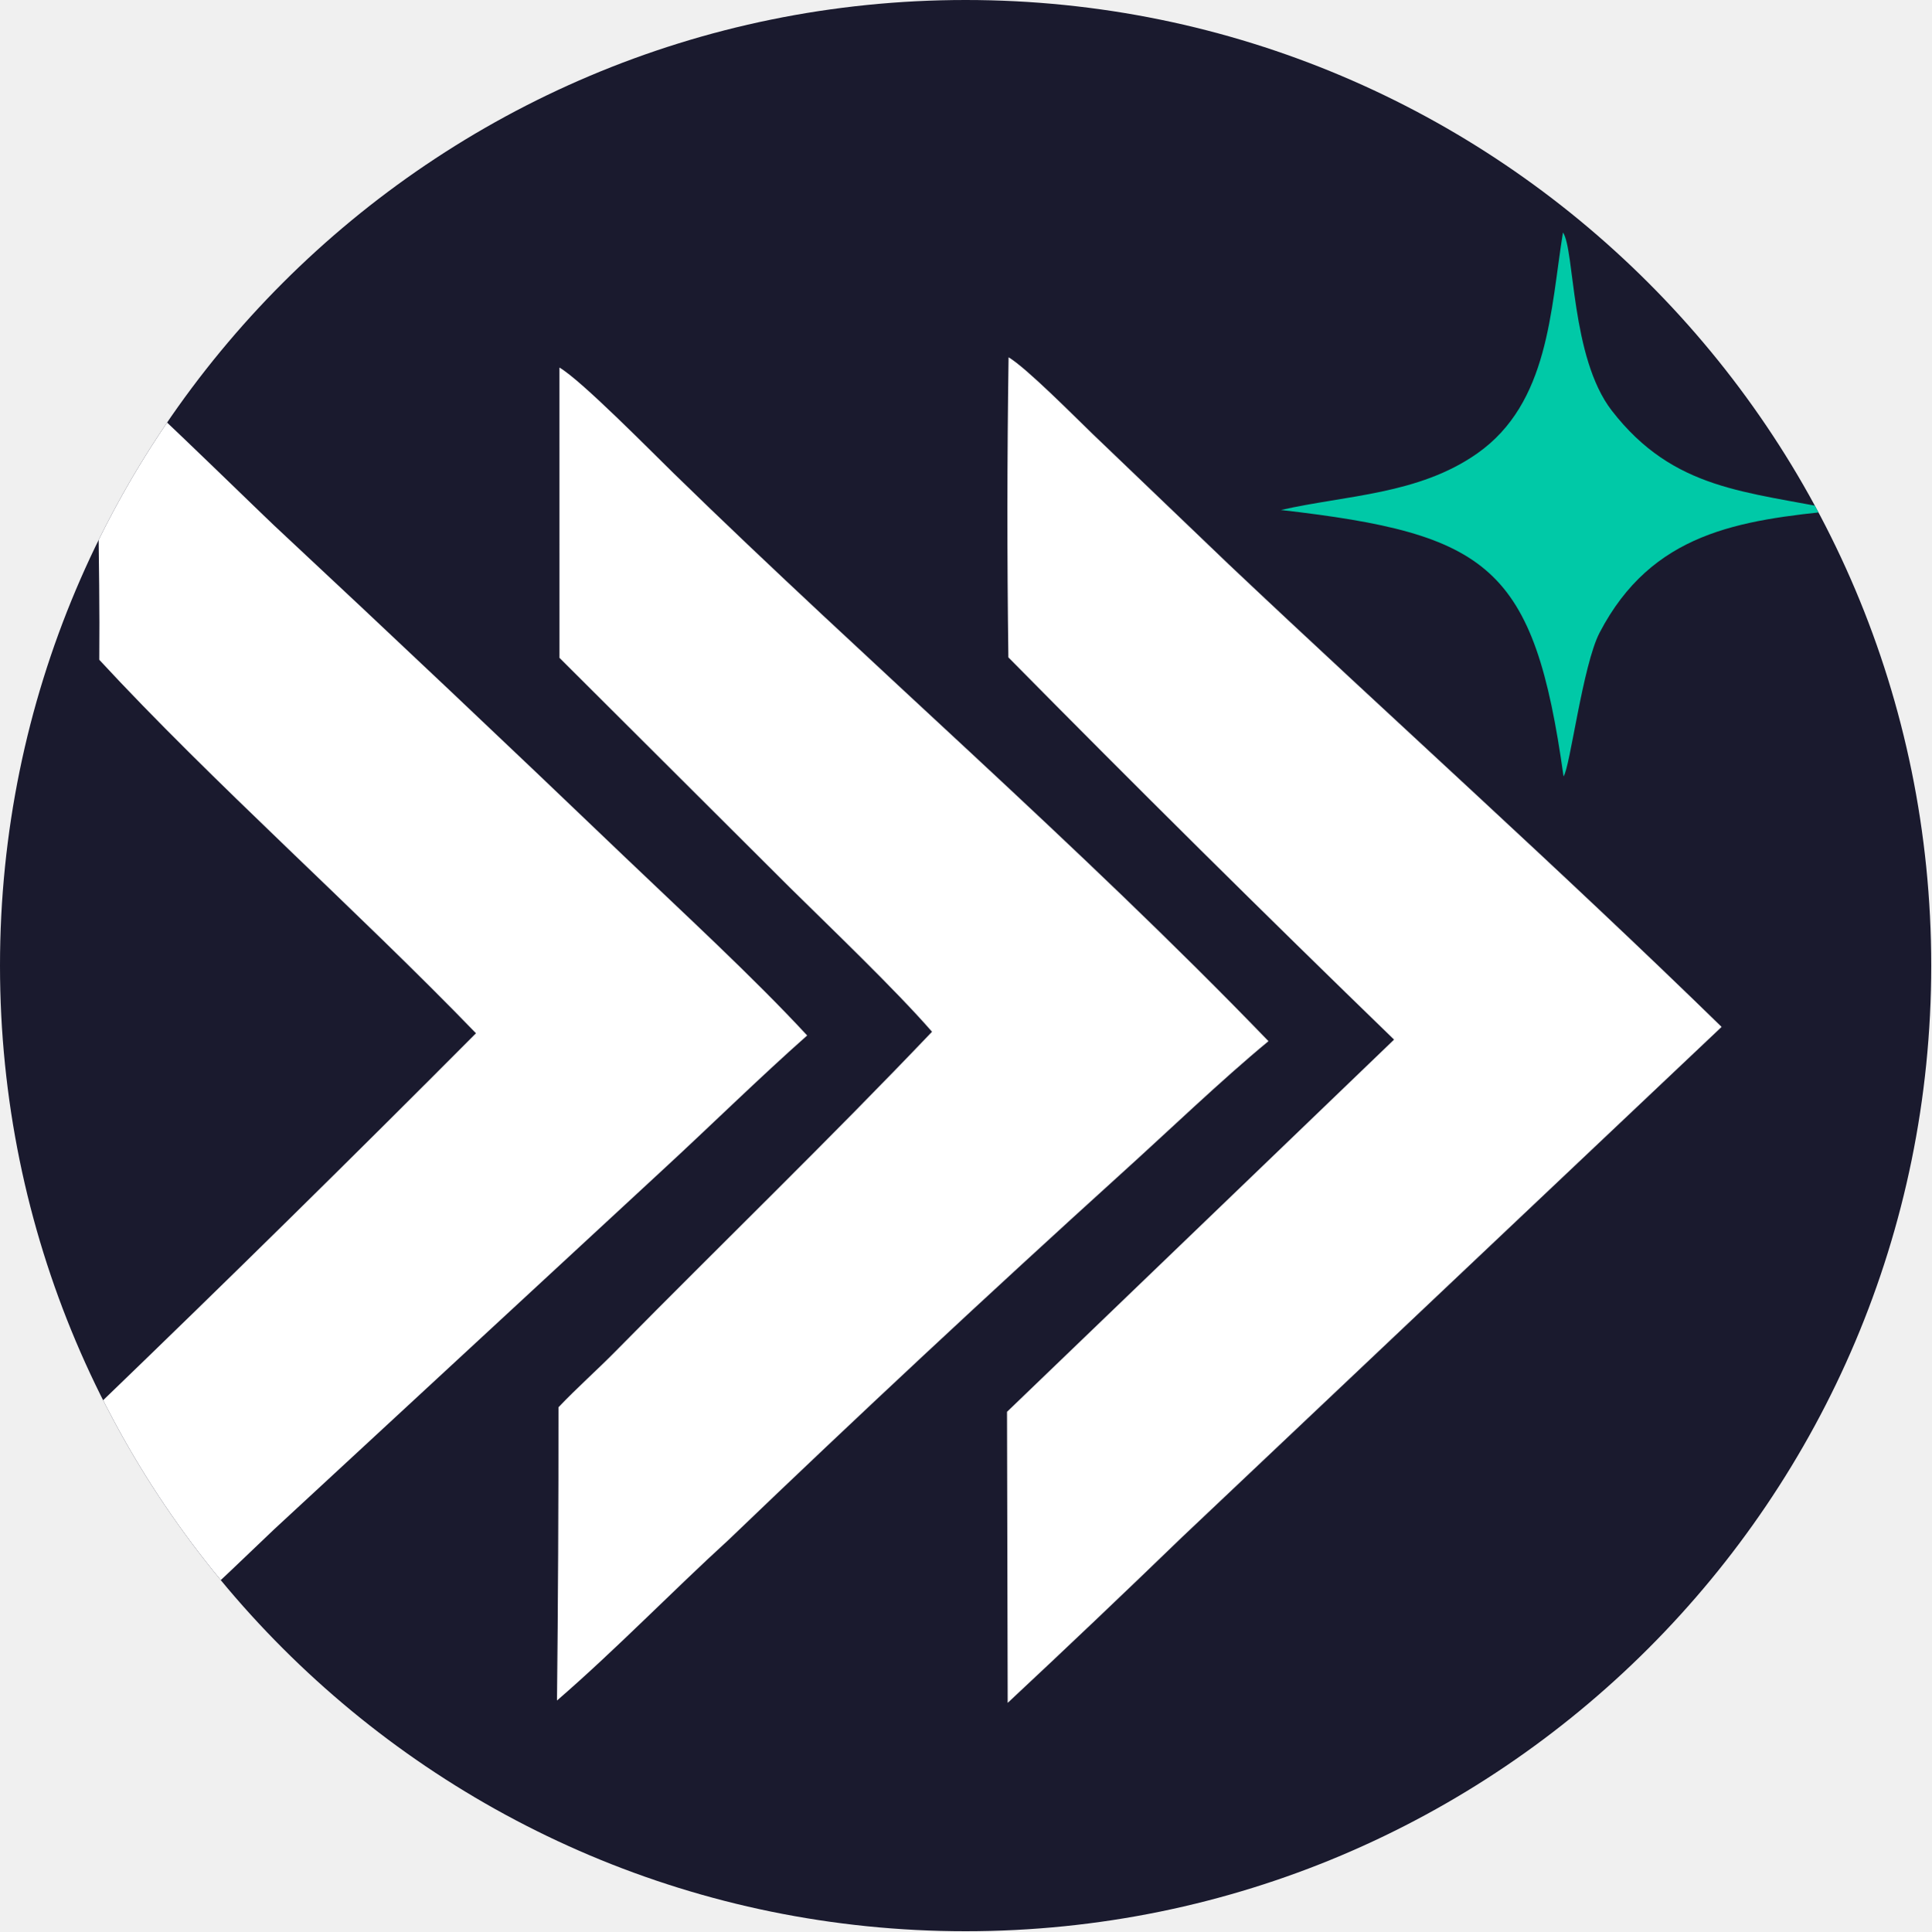
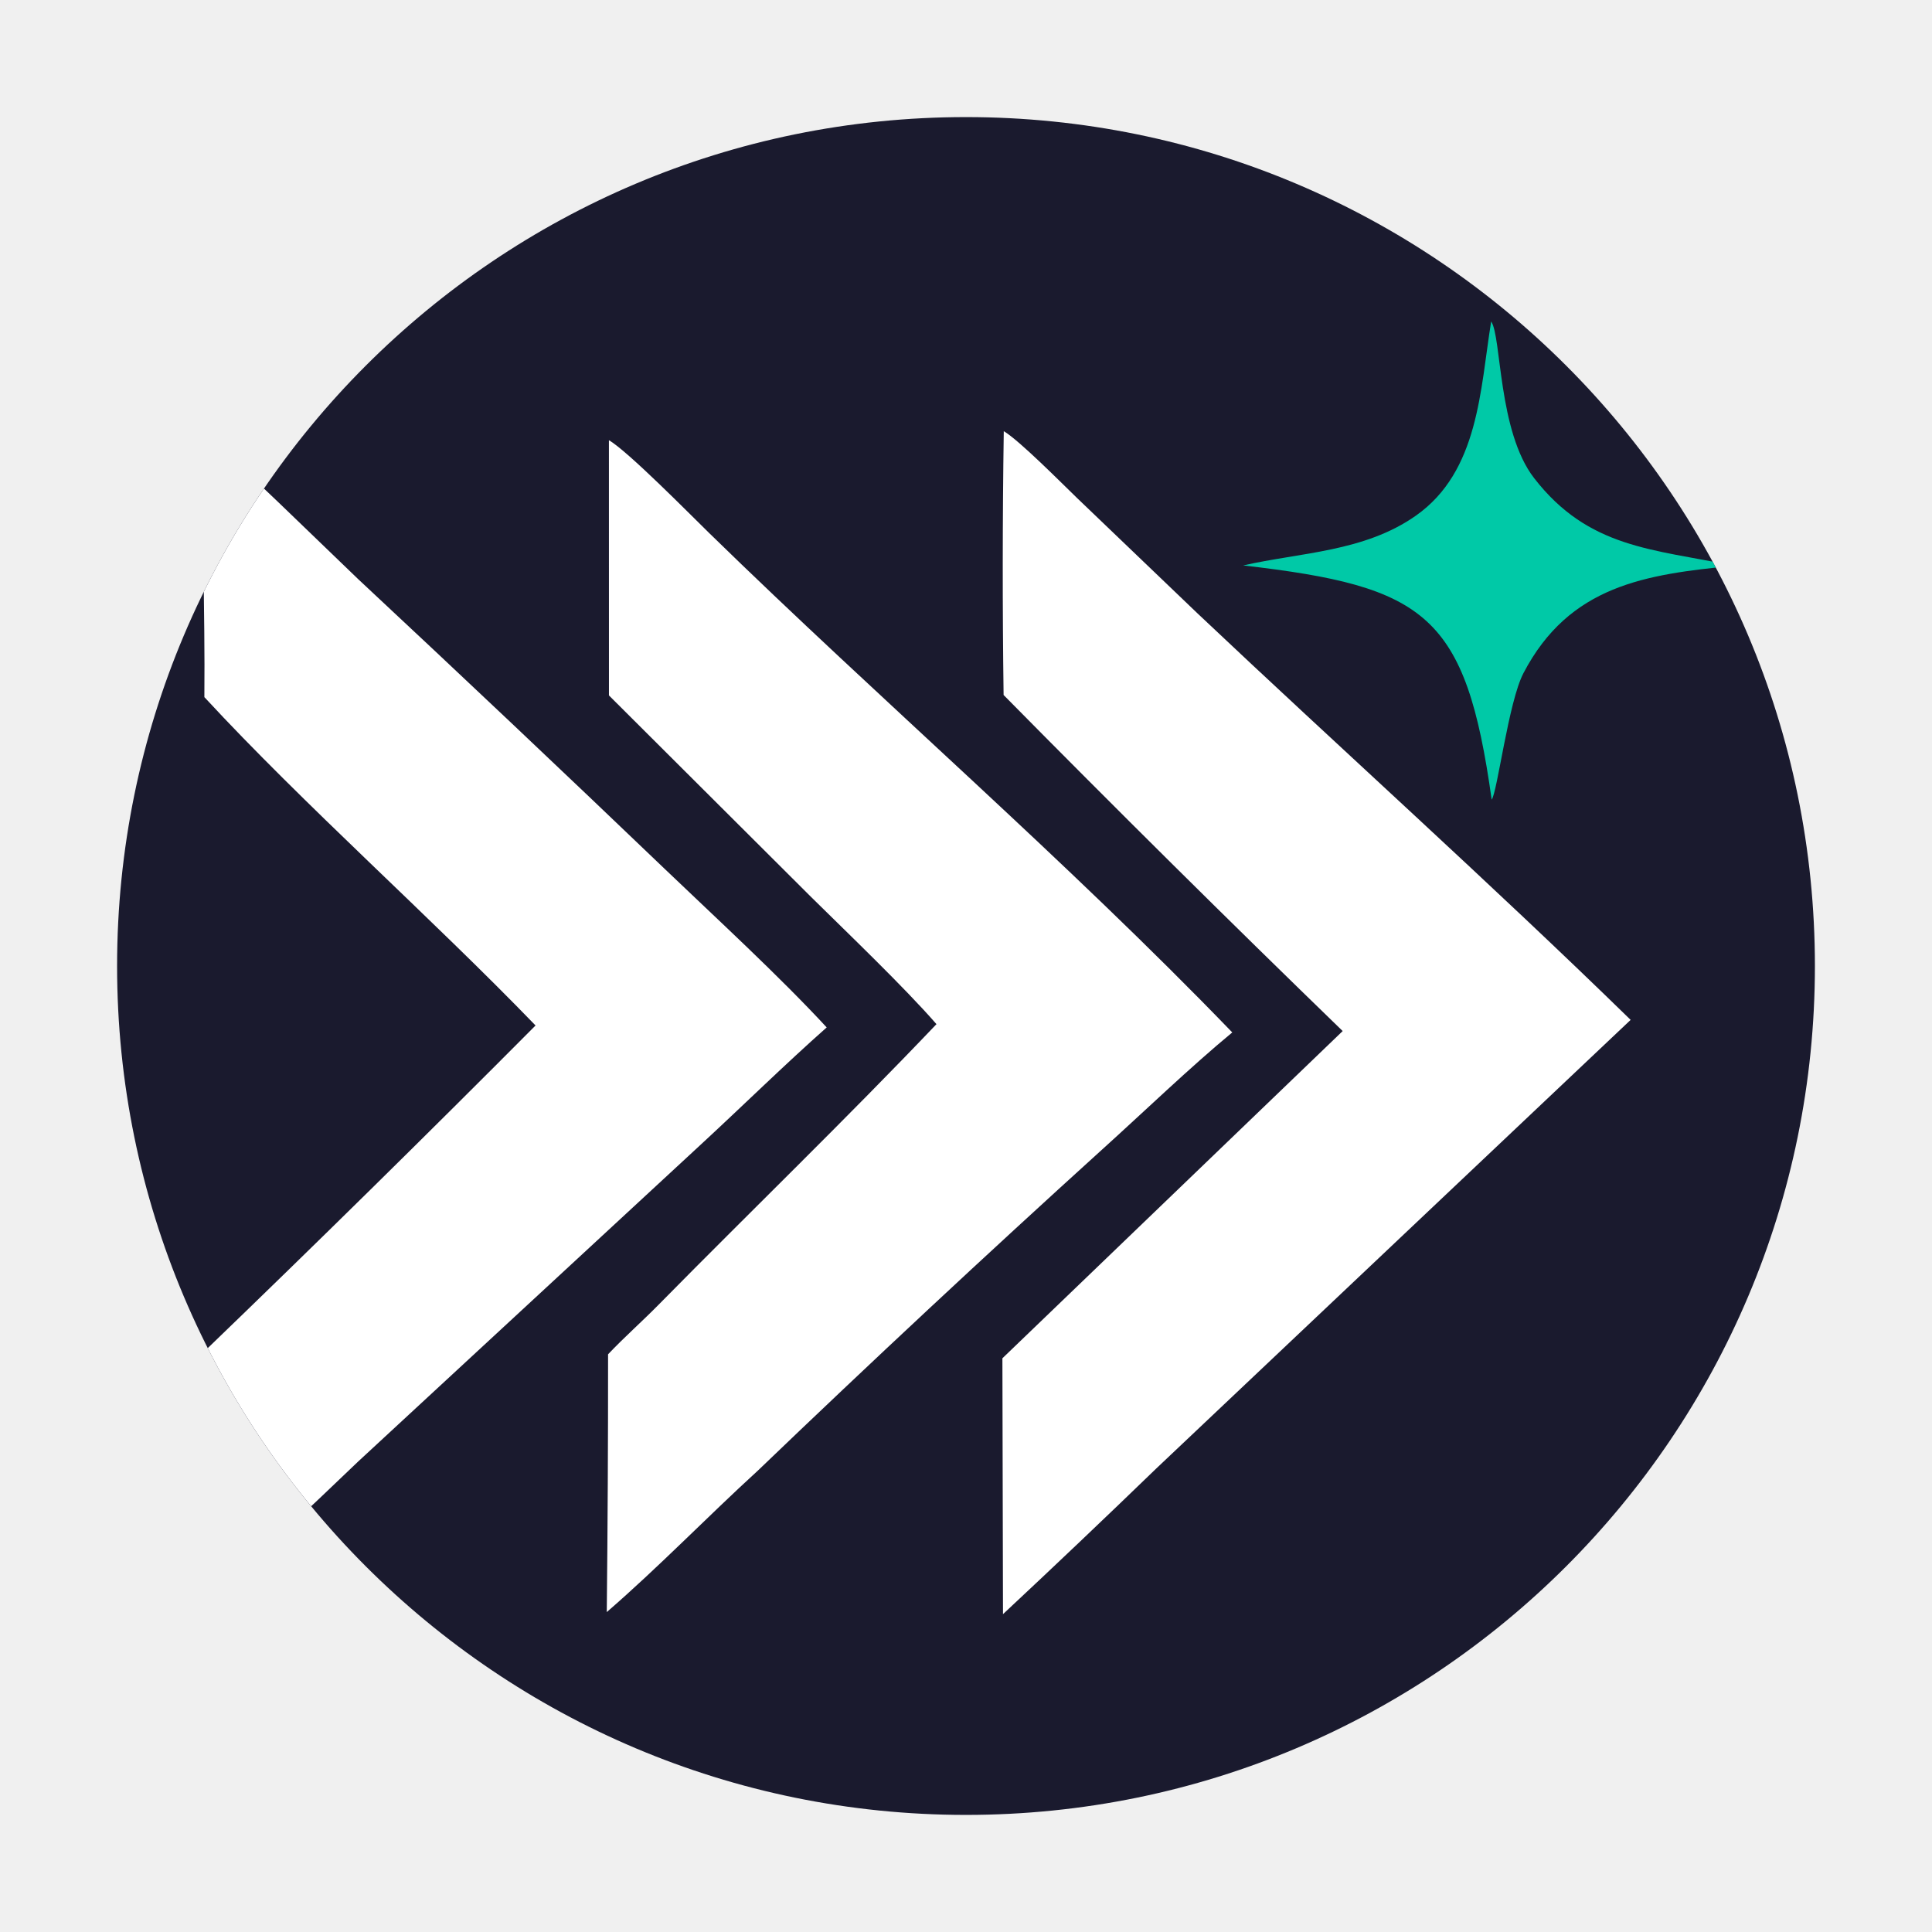
- <svg xmlns="http://www.w3.org/2000/svg" viewBox="375 360 290 290">
+ <svg xmlns="http://www.w3.org/2000/svg" viewBox="355 340 330 330">
  <defs>
    <clipPath id="circleClip-dark">
      <circle cx="520" cy="505" r="145" />
    </clipPath>
  </defs>
  <circle cx="520" cy="505" r="145" fill="#1A1A2E" />
  <g clip-path="url(#circleClip-dark)">
    <path fill="#FFFFFF" d="M526.452 413.649C529.14 415.249 536.335 422.525 539.023 425.118L559.523 444.753C584.083 467.963 609.336 490.599 633.524 514.204L552.498 590.831C543.844 599.2 535.118 607.494 526.319 615.71L526.218 572.005L584.339 516.111C564.819 497.195 545.512 478.06 526.422 458.711C526.22 443.691 526.23 428.669 526.452 413.649Z" />
    <path fill="#FFFFFF" d="M389.787 414.124C392.154 415.504 412.92 435.849 416.159 438.902C433.759 455.321 451.251 471.857 468.633 488.506C477.423 496.915 488.051 506.671 496.206 515.491C489.127 521.752 481.576 529.17 474.519 535.671L416.182 589.634C407.568 597.899 398.856 606.061 390.048 614.118L390.041 570.697C409.048 552.384 427.86 533.871 446.475 515.16C428.635 496.699 406.927 477.48 389.908 459.075C390.044 444.236 389.414 428.877 389.787 414.124Z" />
    <path fill="#FFFFFF" d="M459.008 415.196C462.194 417.013 472.944 427.937 476.125 431.041C505.494 459.708 537.007 486.833 565.48 516.347C558.465 522.128 550.117 530.152 543.226 536.369C523.376 554.365 503.782 572.64 484.449 591.189C475.791 599.098 467.508 607.681 458.641 615.356C458.797 600.679 458.871 586.001 458.863 571.323C461.587 568.445 464.644 565.747 467.436 562.912C483.205 546.901 499.461 531.201 514.955 514.933C509.522 508.674 499.506 499.104 493.57 493.239L459.013 458.784L459.008 415.196Z" />
    <path fill="#00C9A7" d="M609.702 394.91C611.487 397.468 610.84 413.659 617.033 421.658C626.336 433.674 637.28 433.758 651.138 436.635C636.127 438.11 623.066 439.938 615.208 454.995C612.663 459.874 610.755 475.338 609.789 476.583C605.361 444.965 598.629 440.185 567.347 436.58C577.163 434.349 588.018 434.275 596.829 428.087C607.614 420.512 607.817 406.541 609.702 394.91Z" />
  </g>
</svg>
